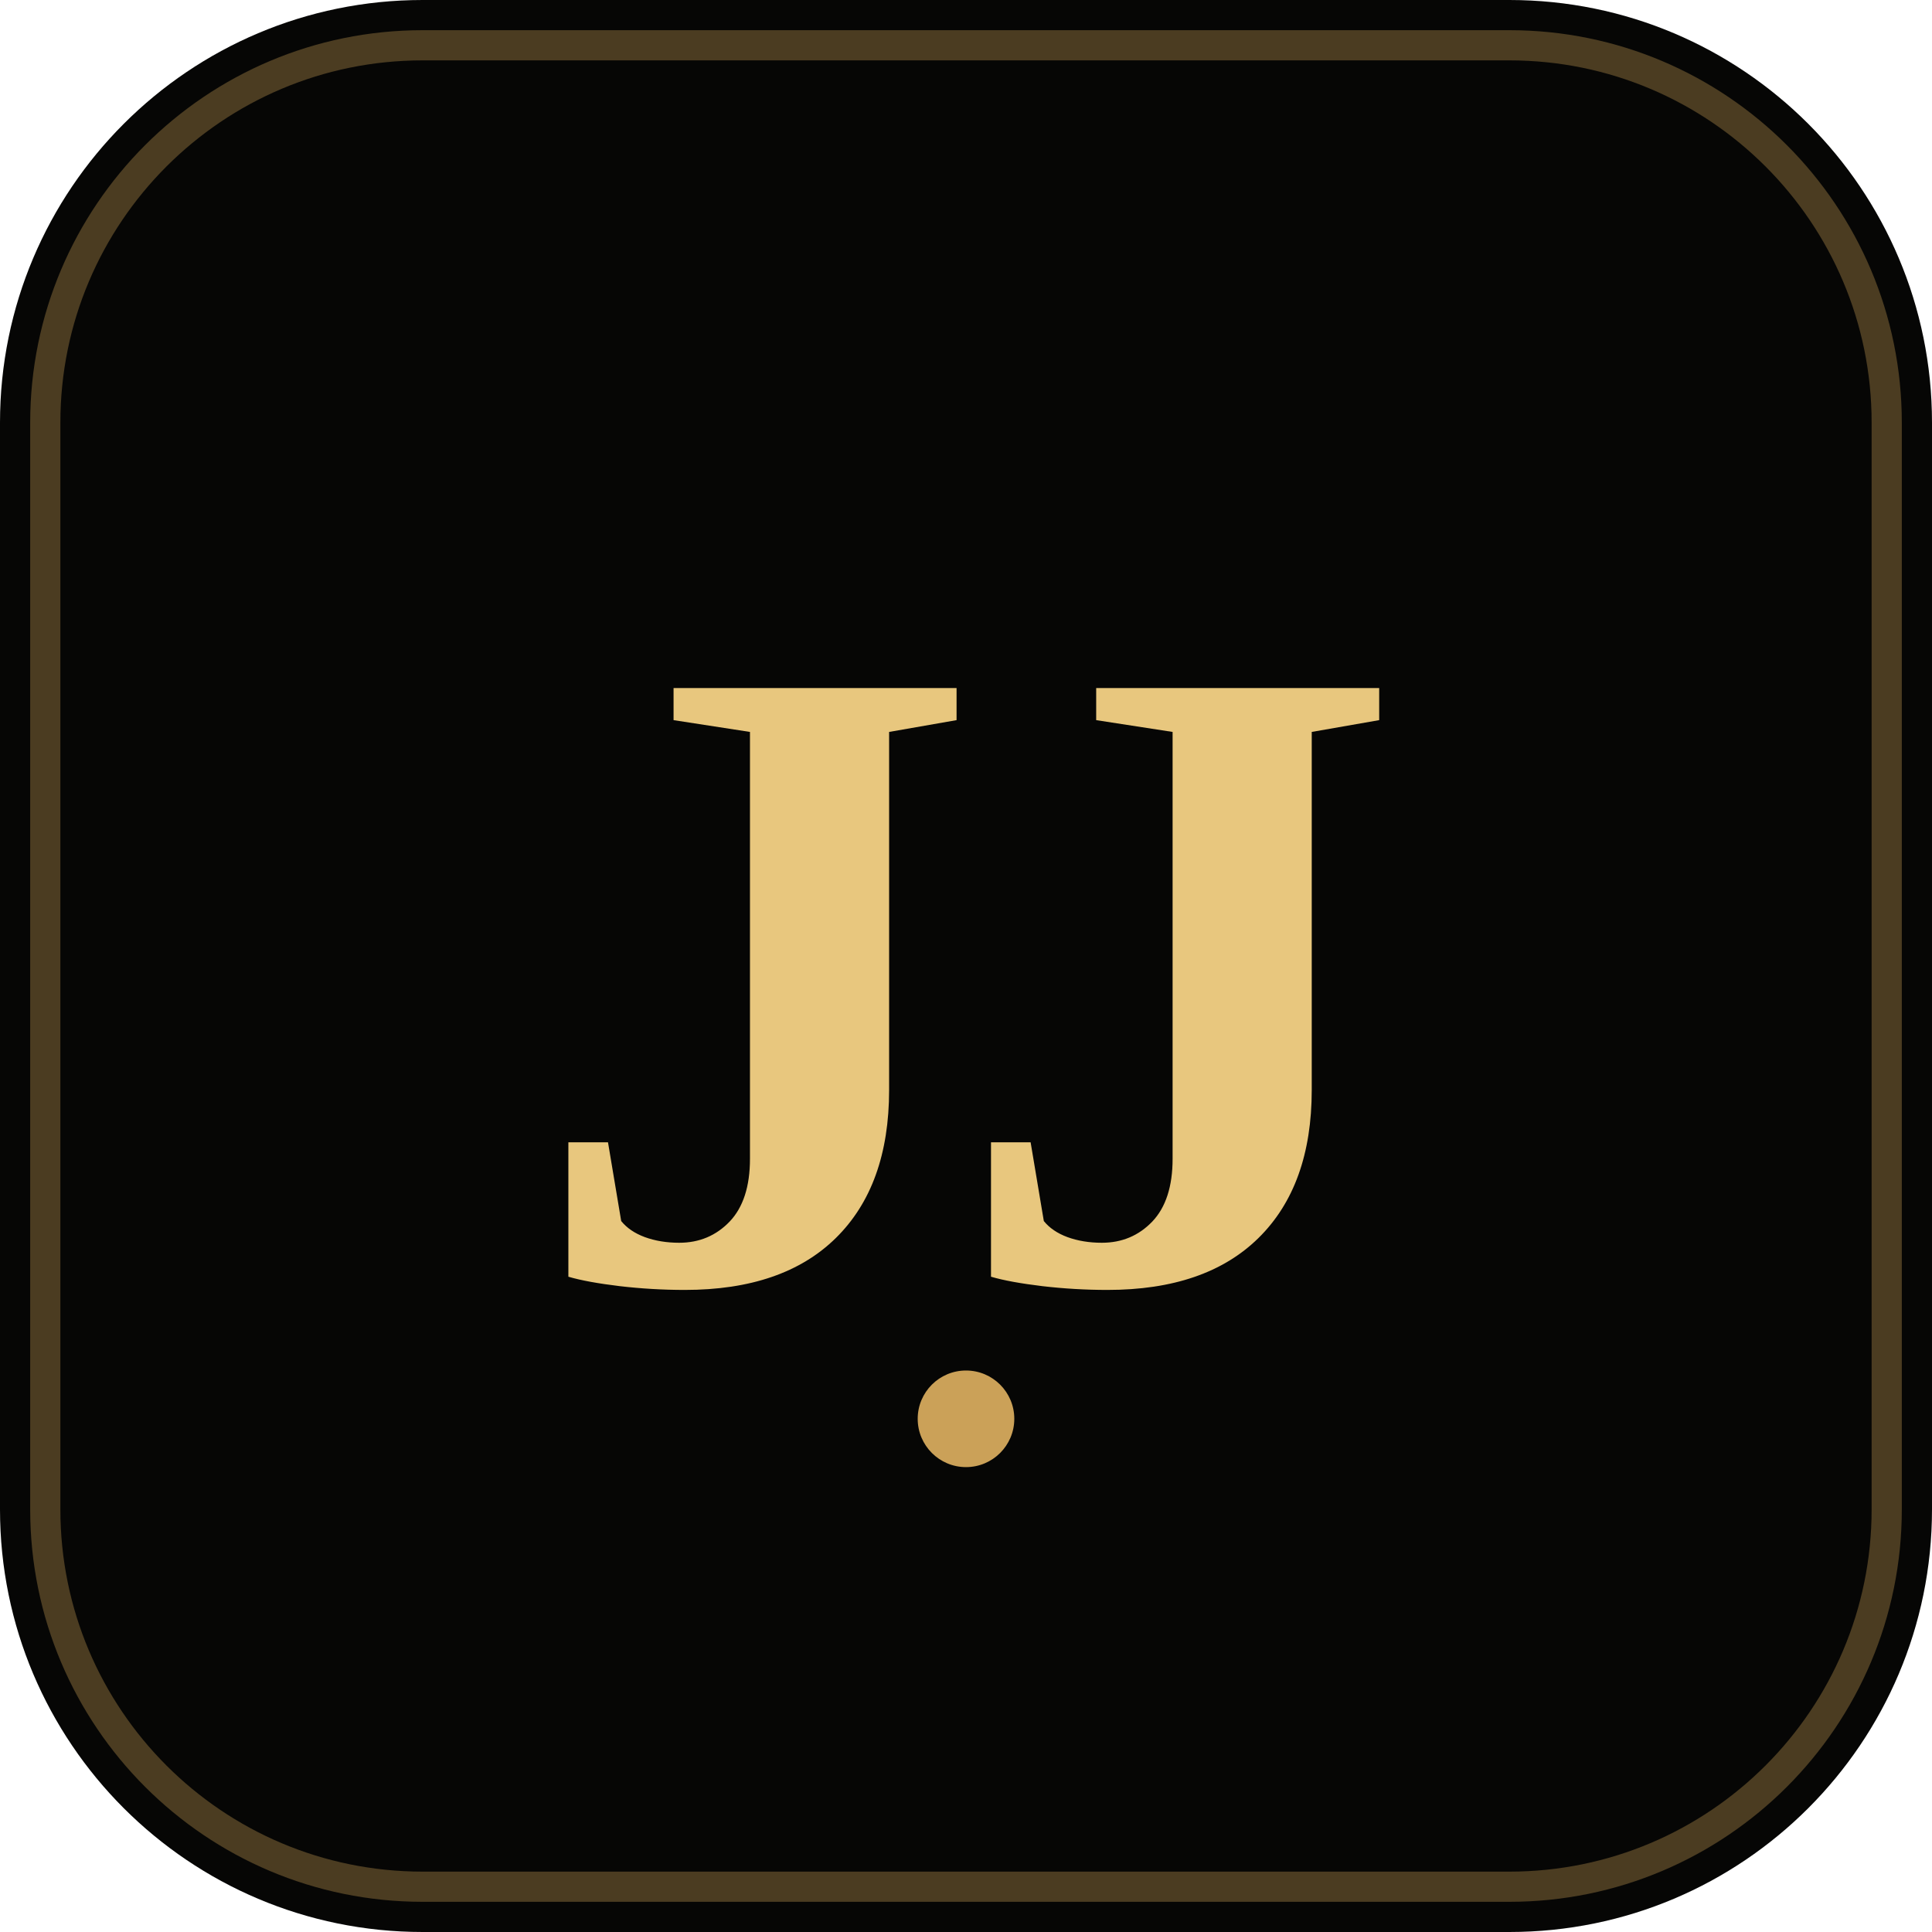
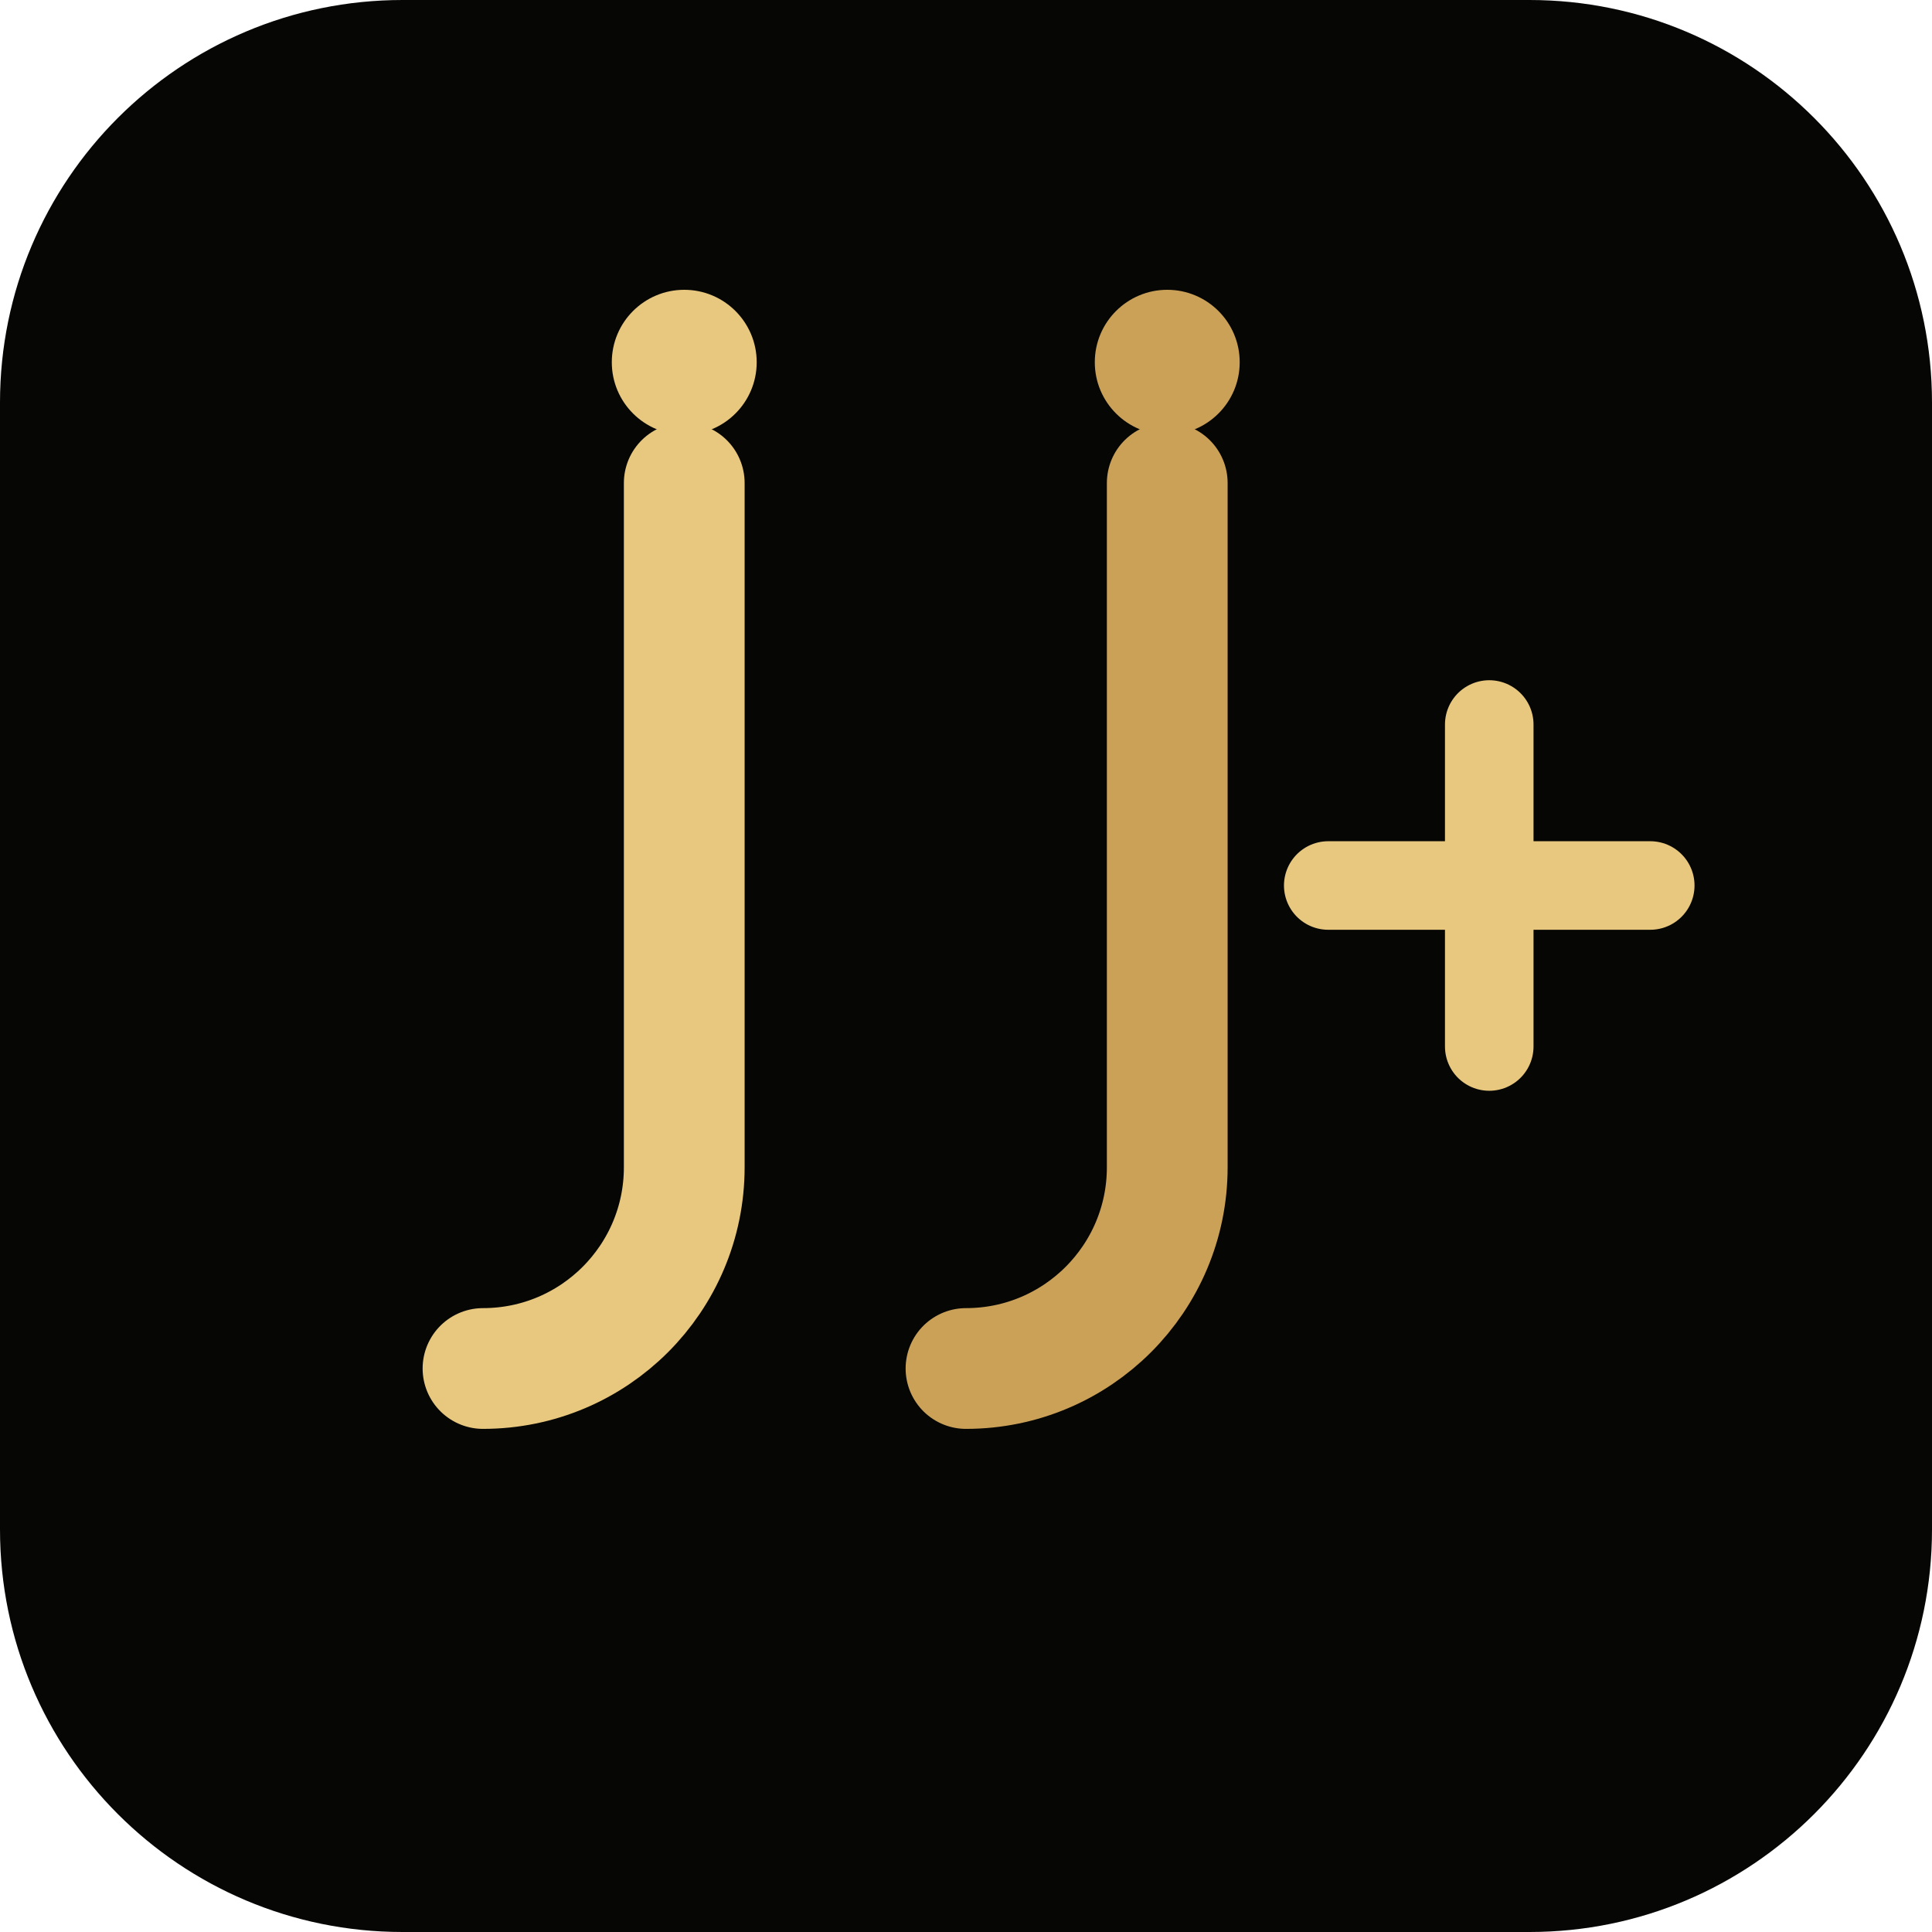
- <svg xmlns="http://www.w3.org/2000/svg" viewBox="0 0 64 64" width="64" height="64">
-   <rect width="64" height="64" rx="14" fill="#060605" />
-   <rect x="1.5" y="1.5" width="61" height="61" rx="12.5" fill="none" stroke="#cba158" stroke-opacity="0.35" stroke-width="1" />
-   <text x="50%" y="53%" text-anchor="middle" dominant-baseline="middle" font-family="Georgia, 'Times New Roman', serif" font-size="30" font-weight="600" fill="#e8c77e" letter-spacing="-1">JJ</text>
-   <circle cx="32" cy="47" r="1.6" fill="#cba158" />
+ <svg xmlns="http://www.w3.org/2000/svg" viewBox="0 0 48 48" width="64" height="64">
+   <rect width="48" height="48" rx="10" fill="#060605" />
+   <path d="M17 12v17a5 5 0 0 1-5 5" stroke="#e8c77e" stroke-width="3" stroke-linecap="round" fill="none" />
+   <path d="M29 12v17a5 5 0 0 1-5 5" stroke="#cba158" stroke-width="3" stroke-linecap="round" fill="none" />
+   <circle cx="17" cy="9" r="1.8" fill="#e8c77e" />
+   <circle cx="29" cy="9" r="1.8" fill="#cba158" />
+   <path d="M33 22h8M37 18v8" stroke="#e8c77e" stroke-width="2.2" stroke-linecap="round" />
</svg>
